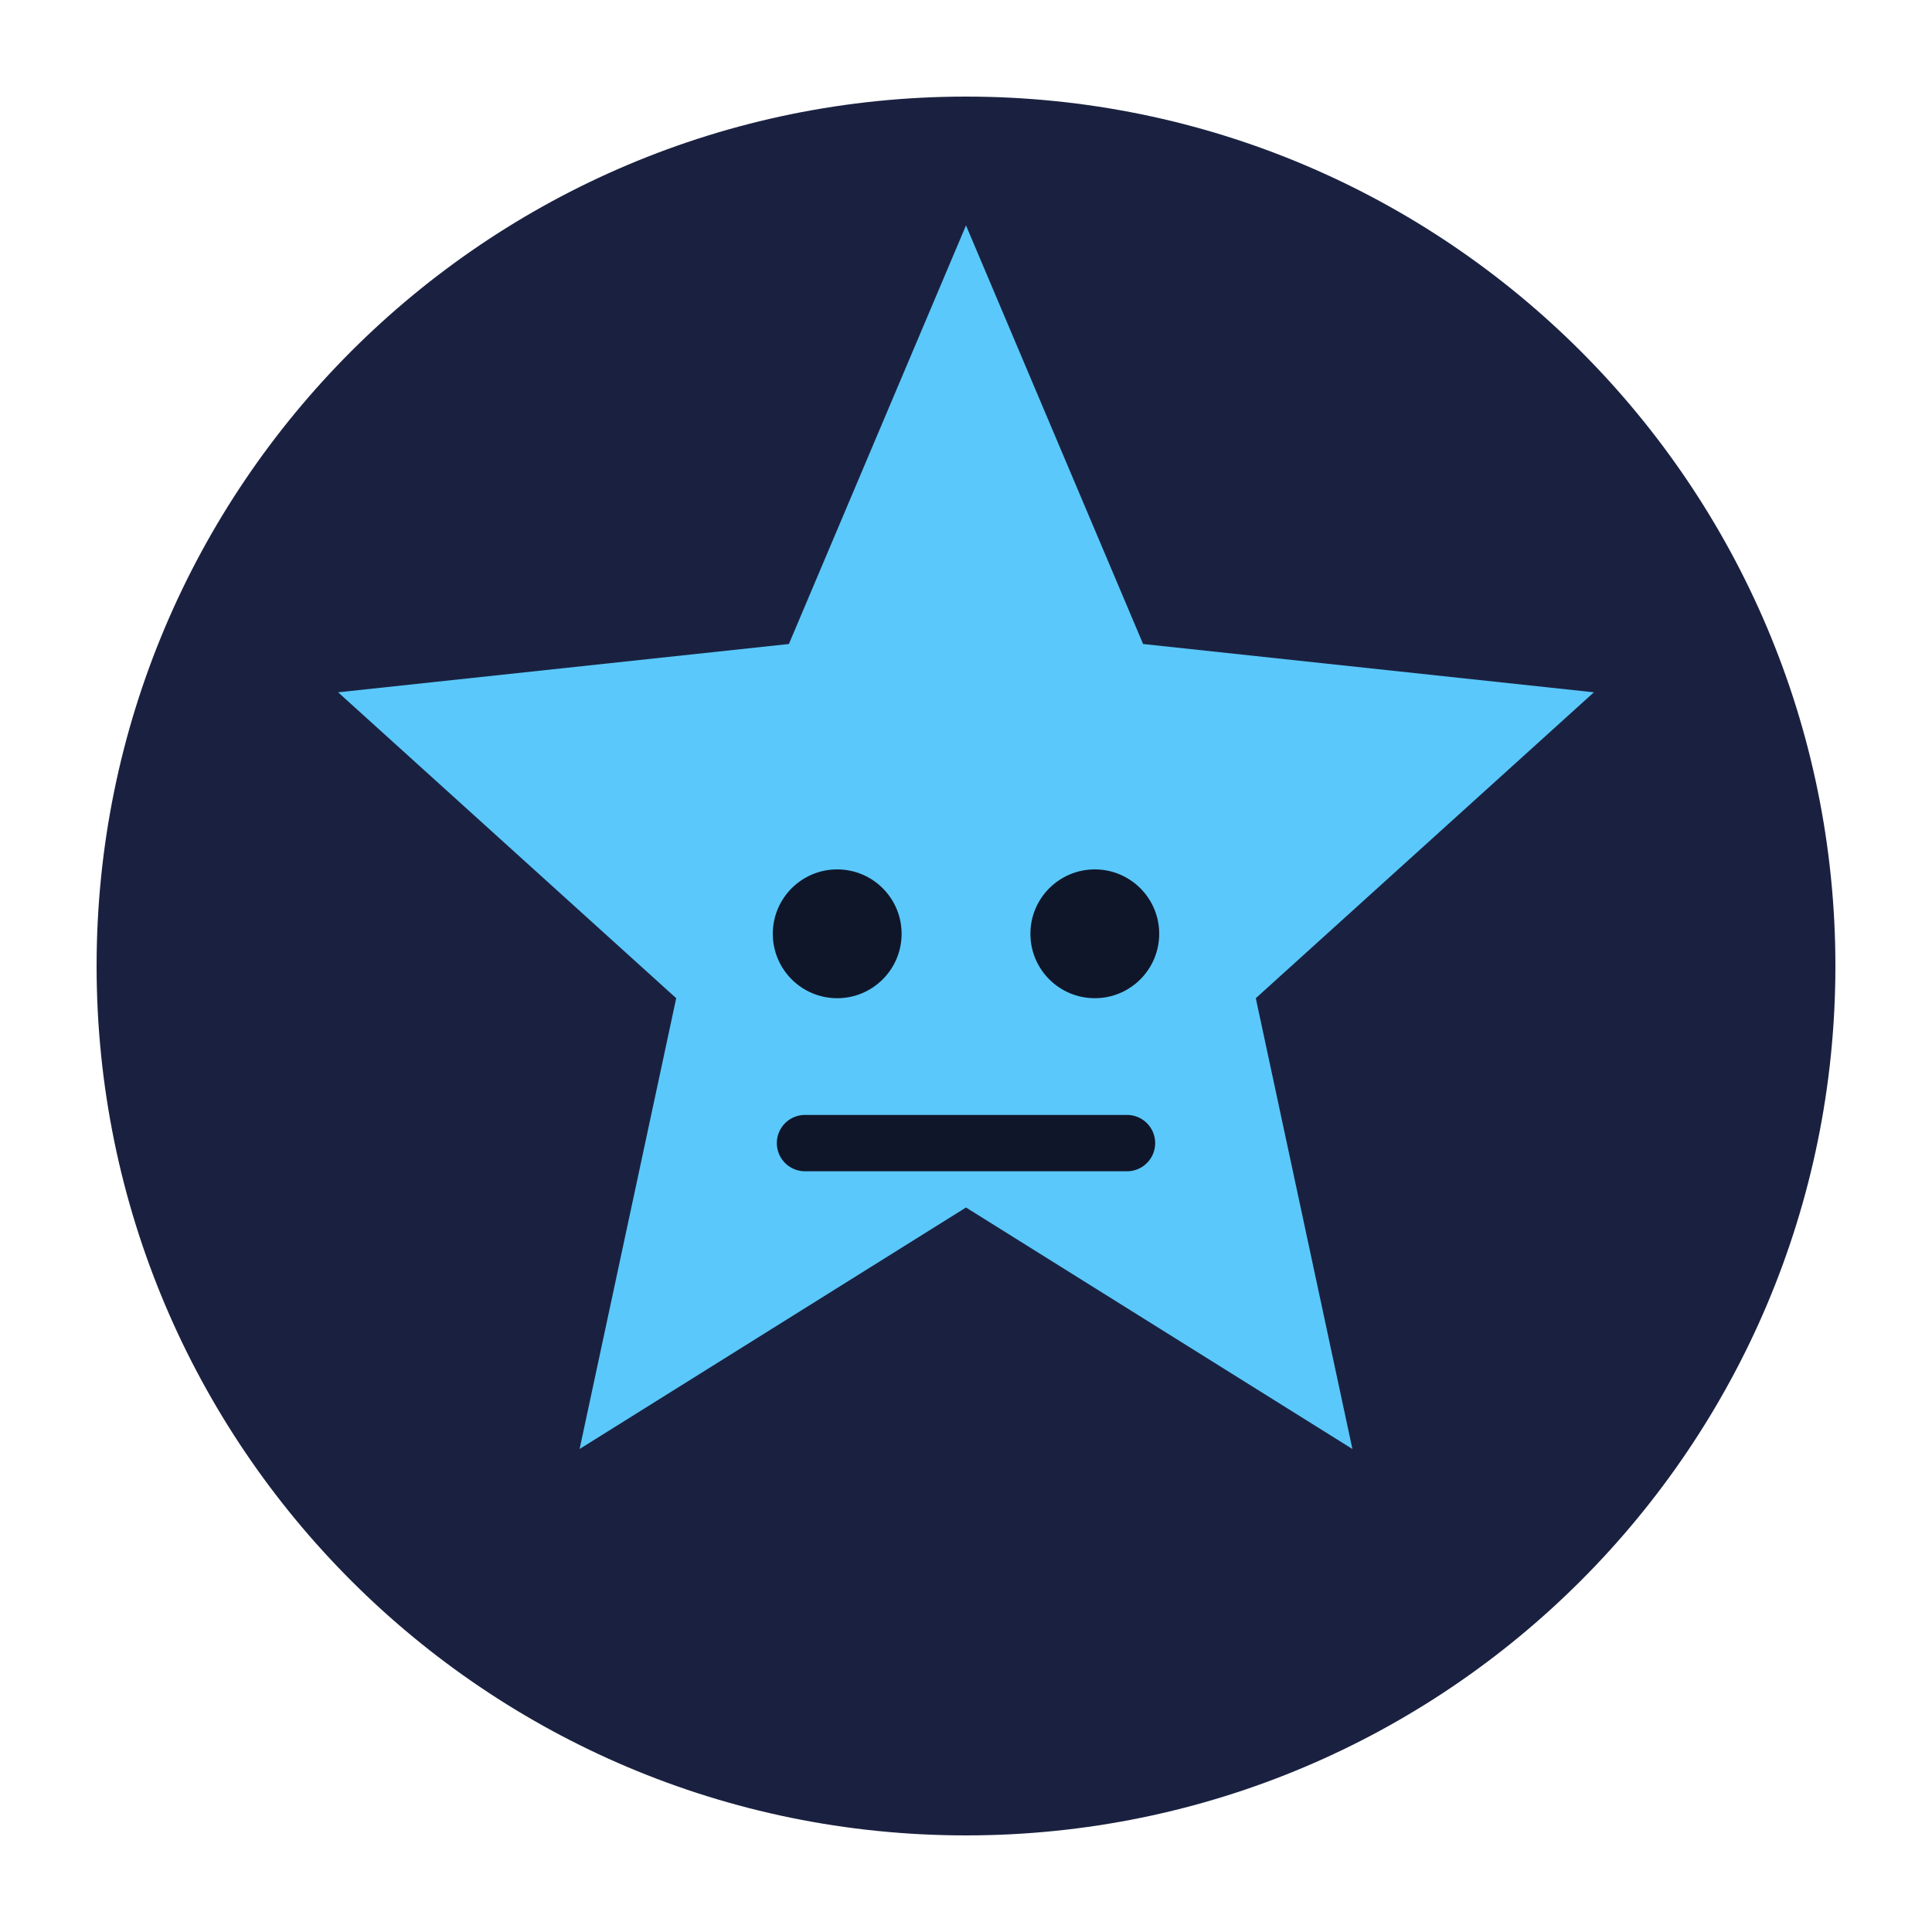
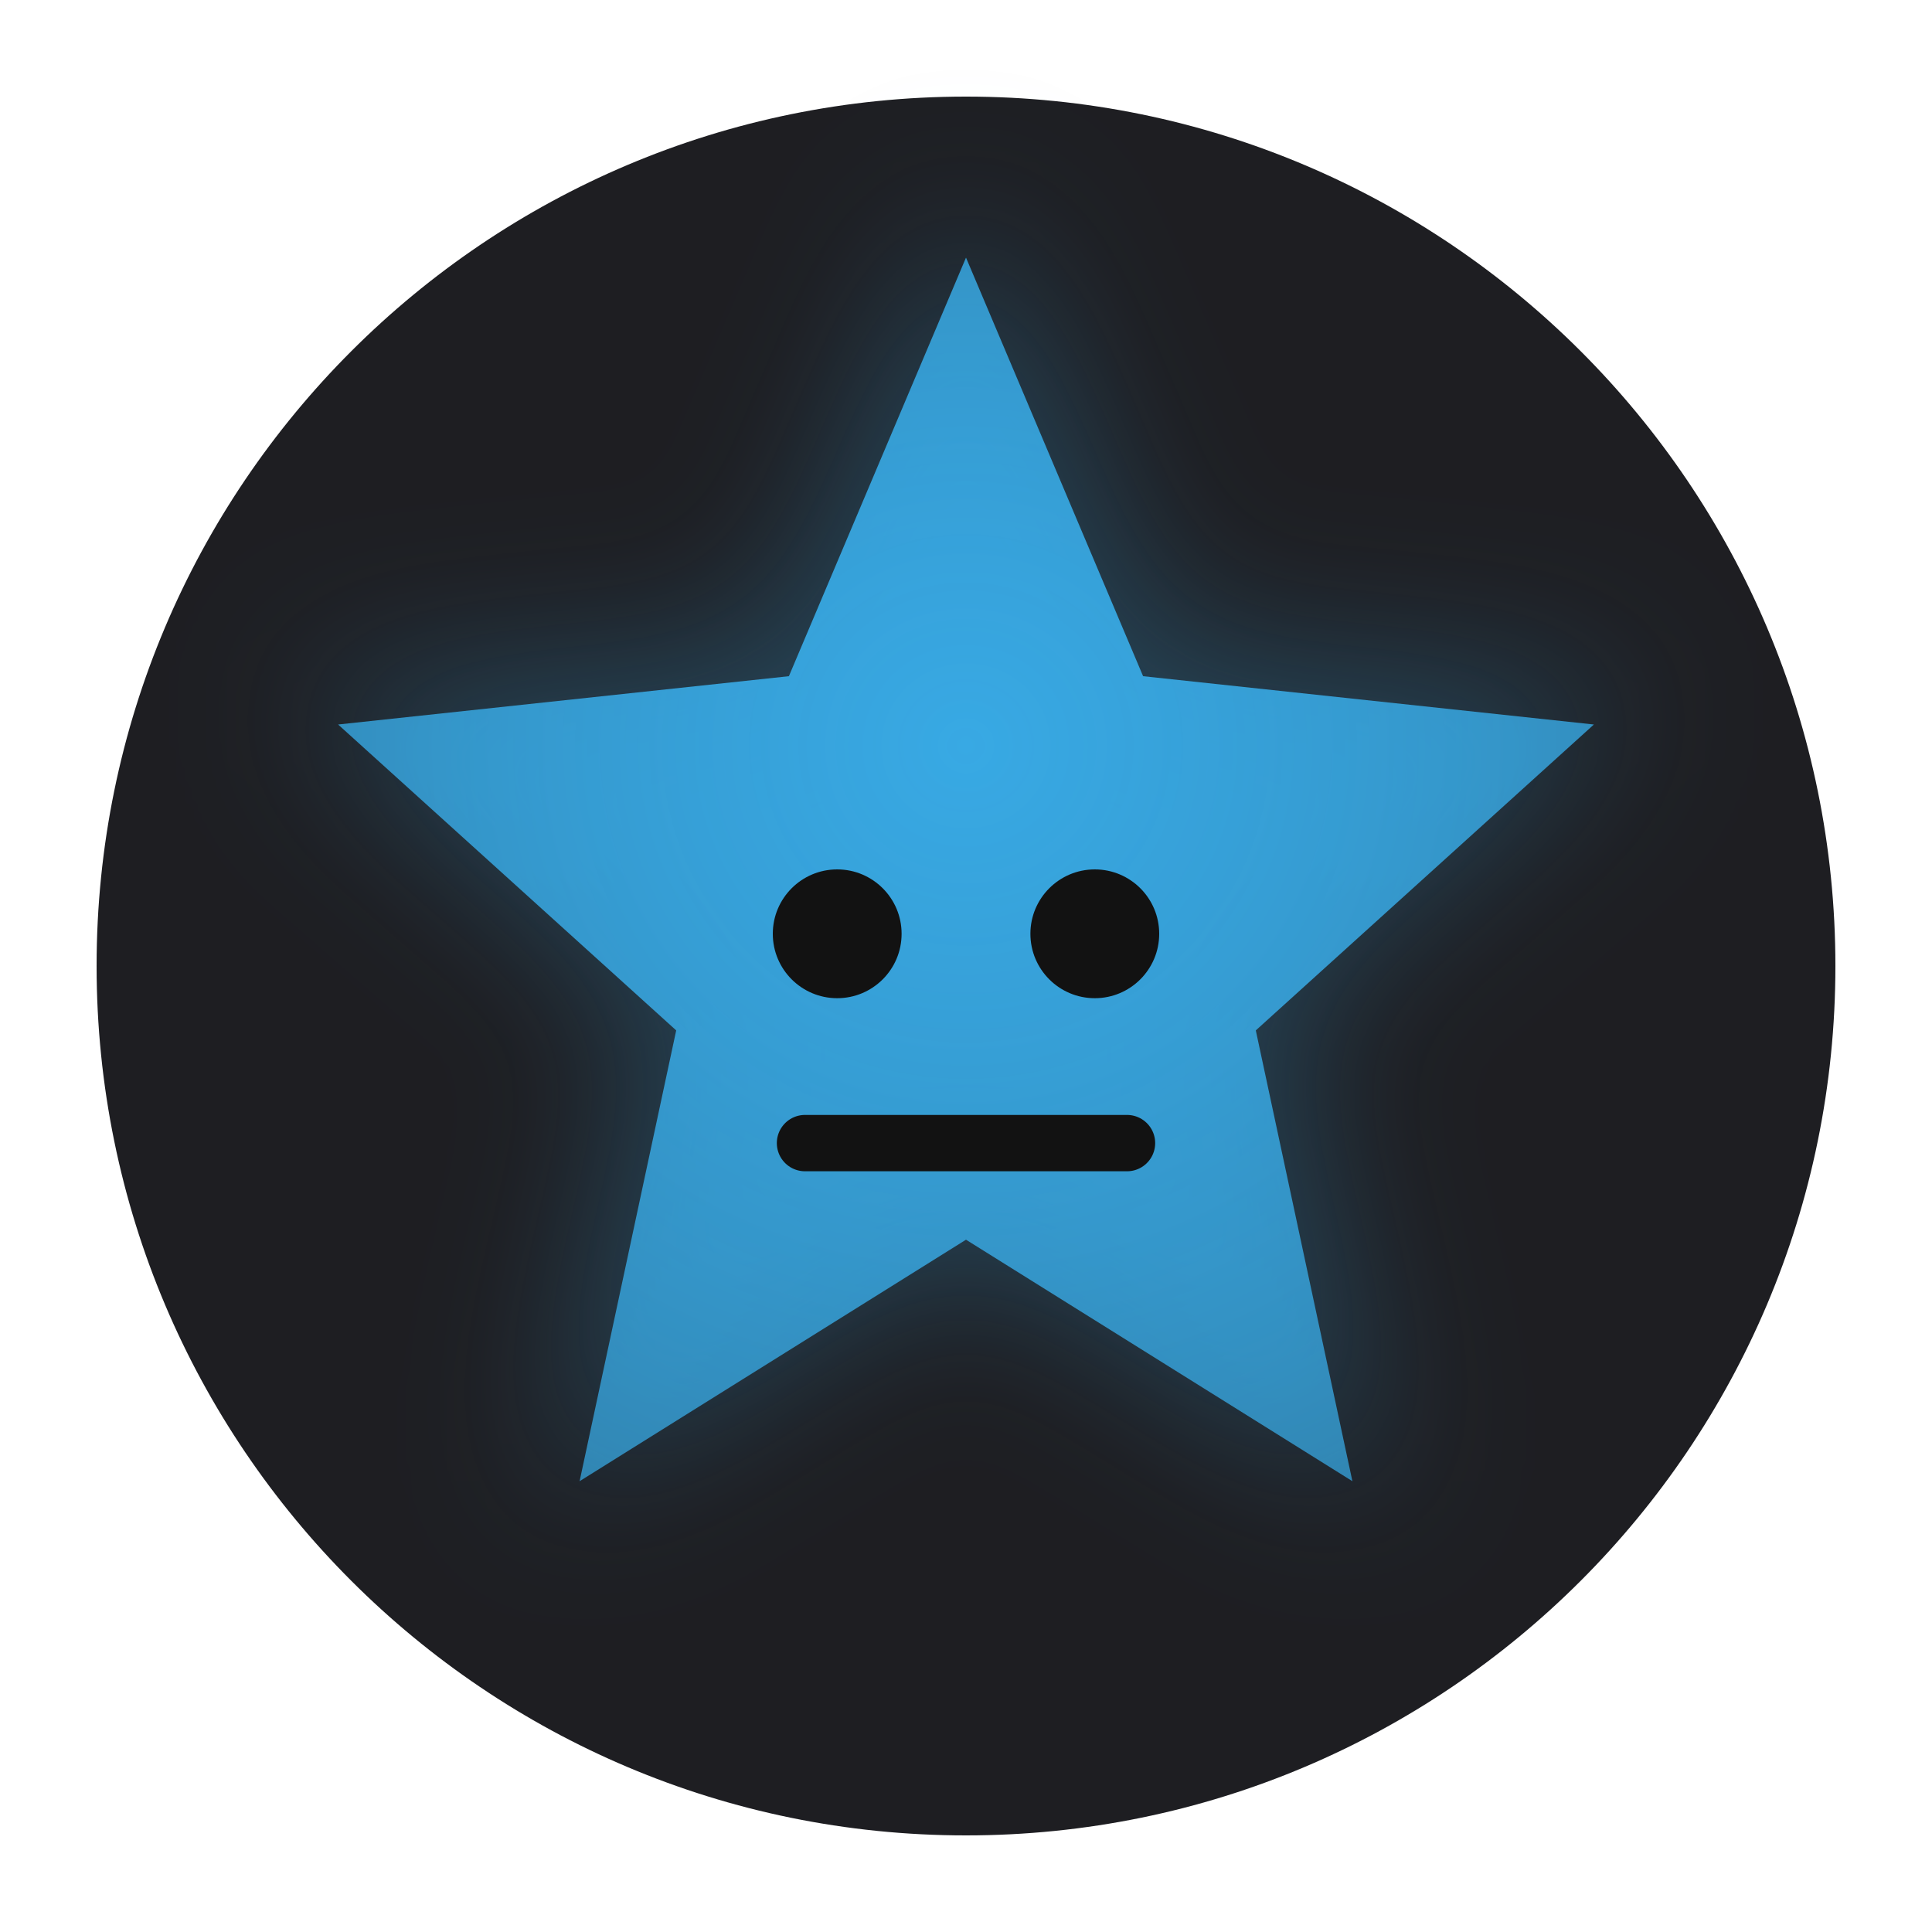
<svg xmlns="http://www.w3.org/2000/svg" viewBox="0 0 120 120">
-   <circle cx="60" cy="60" r="54" fill="#1A2140" />
-   <path d="M60 14 l11 26 28 3 -21 19 6 28 -24 -15 -24 15 6 -28 -21 -19 28 -3 z" fill="#5AC8FA" />
-   <circle cx="52" cy="58" r="4" fill="#101629" />
-   <circle cx="68" cy="58" r="4" fill="#101629" />
-   <path d="M50 71 h20" stroke="#101629" stroke-width="3.5" stroke-linecap="round" />
+   <defs>
+     <radialGradient id="g" cx="0.5" cy="0.4" r="0.7">
+       <stop offset="0" stop-color="#38A9E4" stop-opacity="1" />
+       <stop offset="1" stop-color="#38A9E4" stop-opacity="0.72" />
+     </radialGradient>
+     <filter id="s" x="-40%" y="-40%" width="180%" height="180%">
+       <feGaussianBlur stdDeviation="5" />
+     </filter>
+   </defs>
+   <circle cx="60" cy="60" r="54" fill="#1E1E22" />
+   <path d="M60 12 l12 28 30 3 -23 20 7 30 -26 -16 -26 16 7 -30 -23 -20 30 -3 z" fill="#38A9E4" opacity="0.28" filter="url(#s)" />
+   <path d="M60 16 l11 26 28 3 -21 19 6 28 -24 -15 -24 15 6 -28 -21 -19 28 -3 z" fill="url(#g)" />
+   <circle cx="52" cy="58" r="4" fill="#121212" />
+   <circle cx="68" cy="58" r="4" fill="#121212" />
+   <path d="M50 71 h20" stroke="#121212" stroke-width="3.5" stroke-linecap="round" />
</svg>
